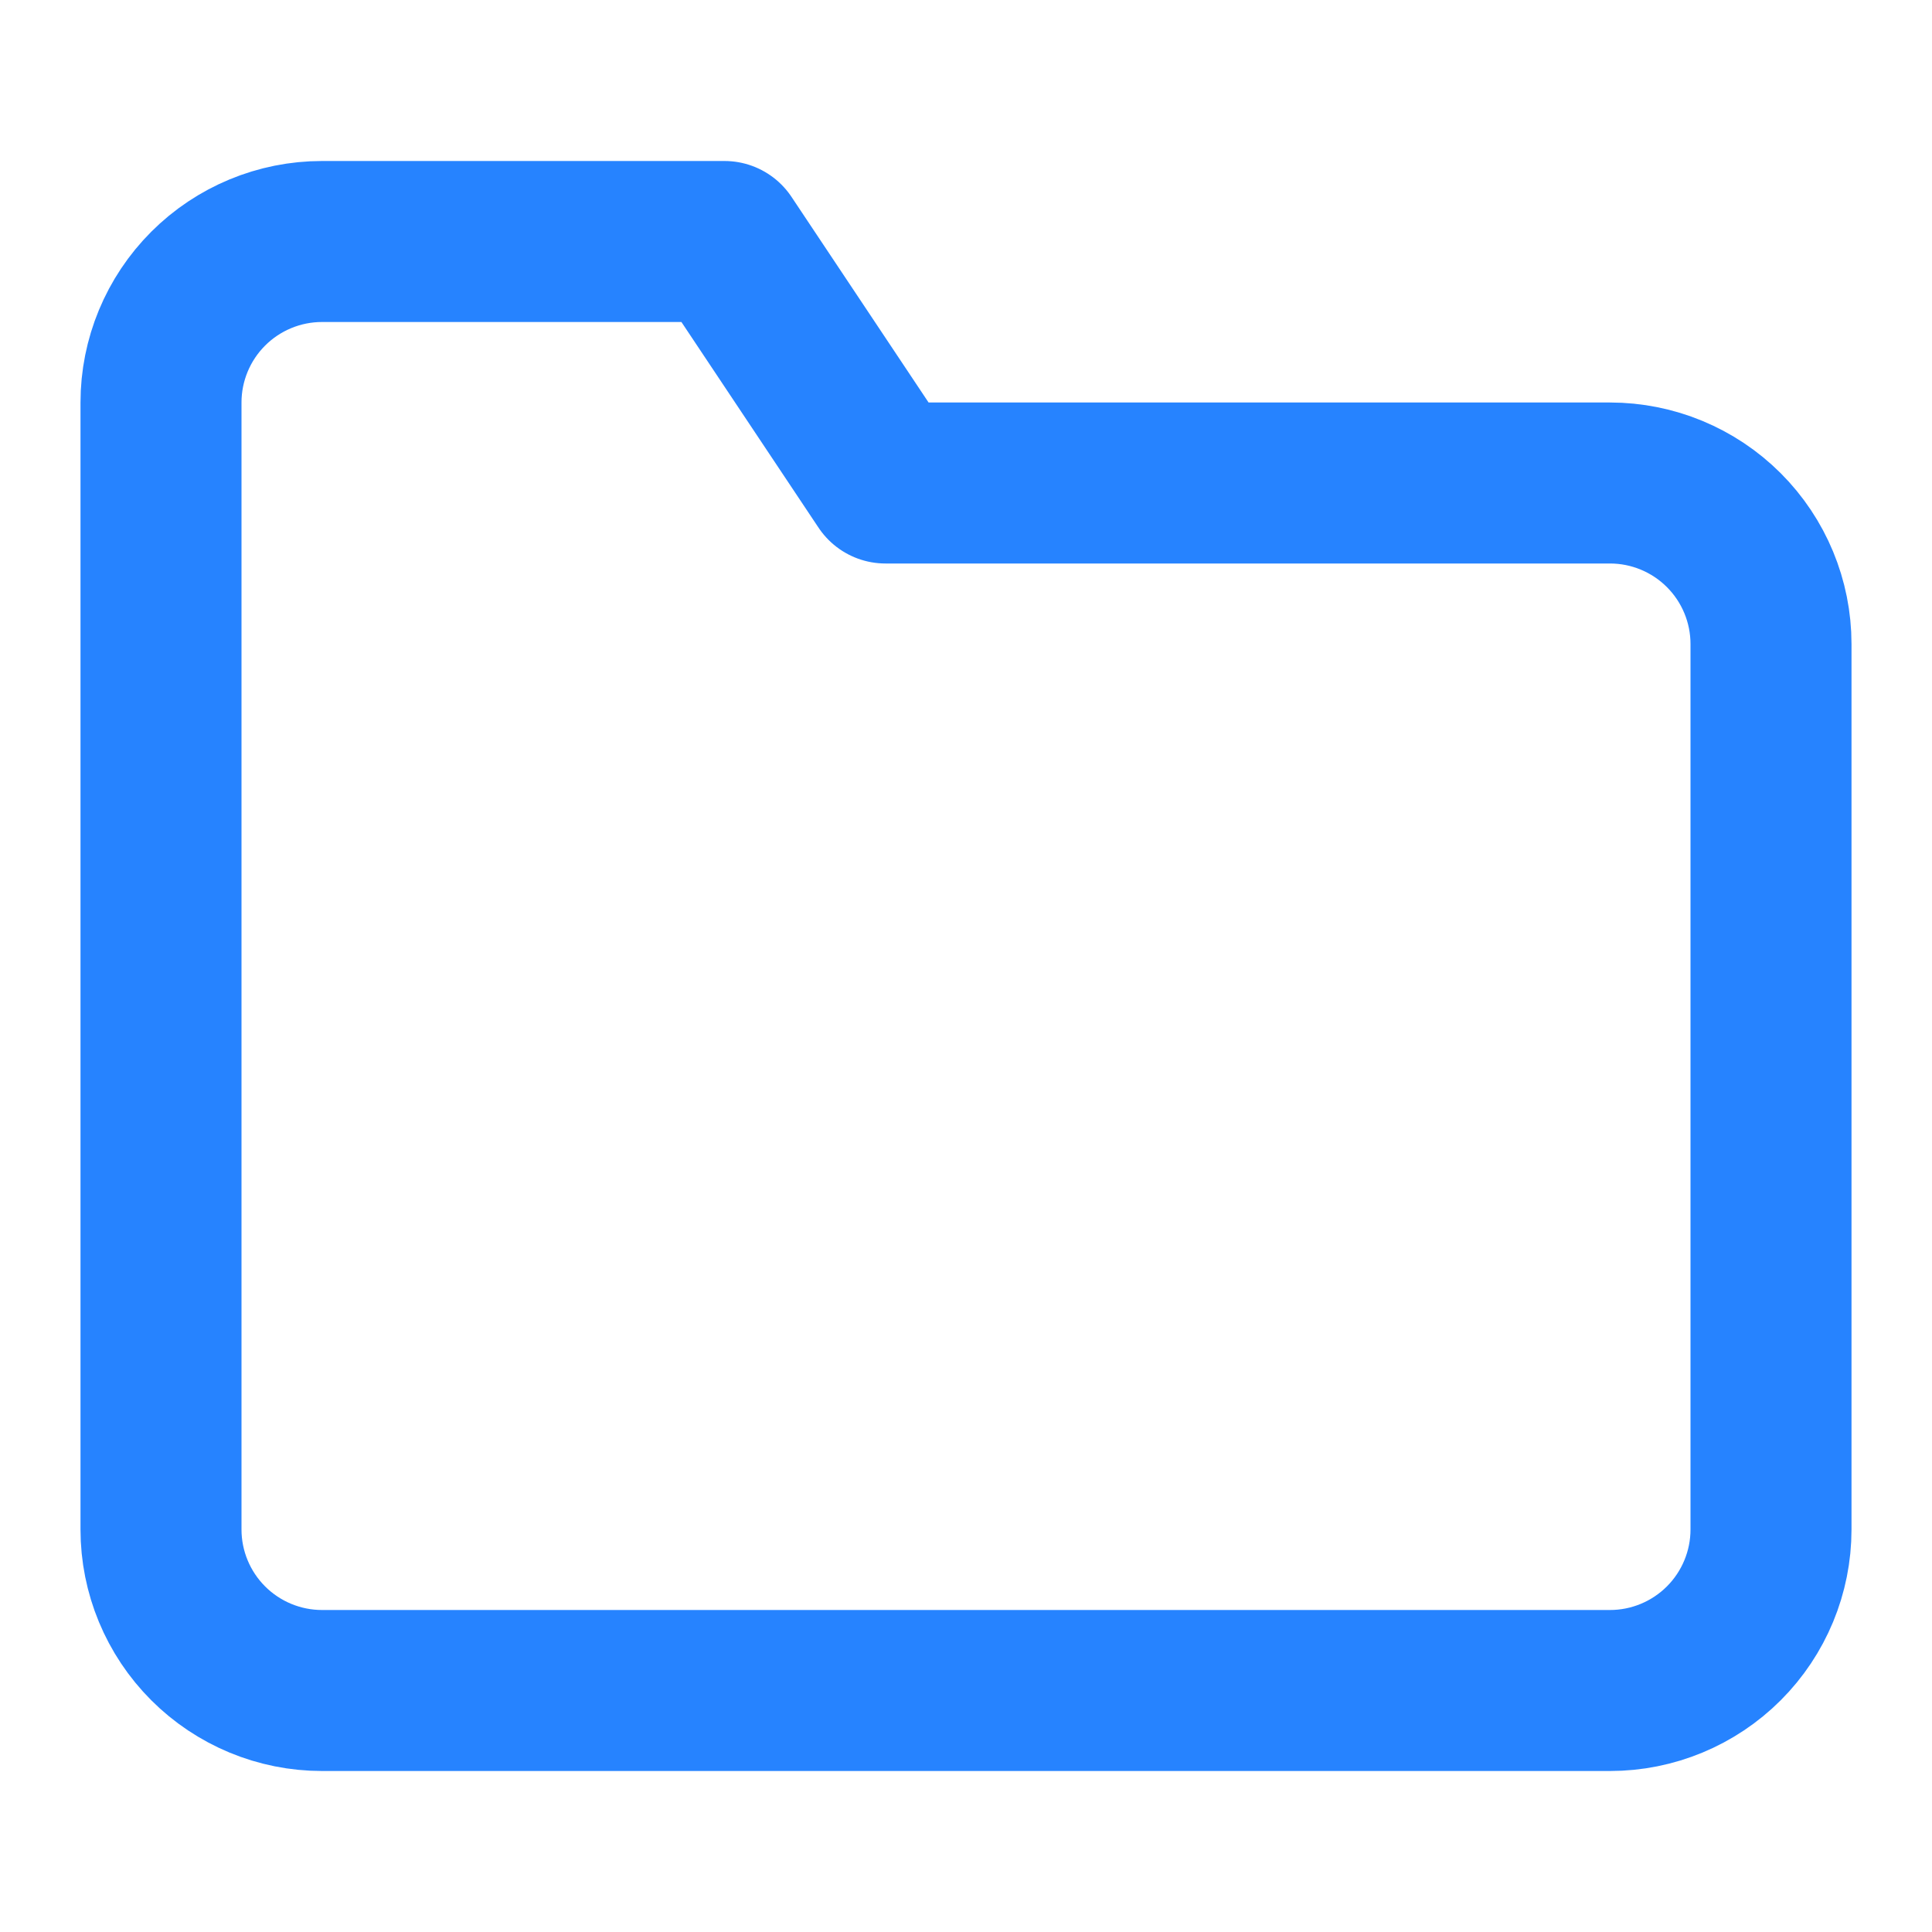
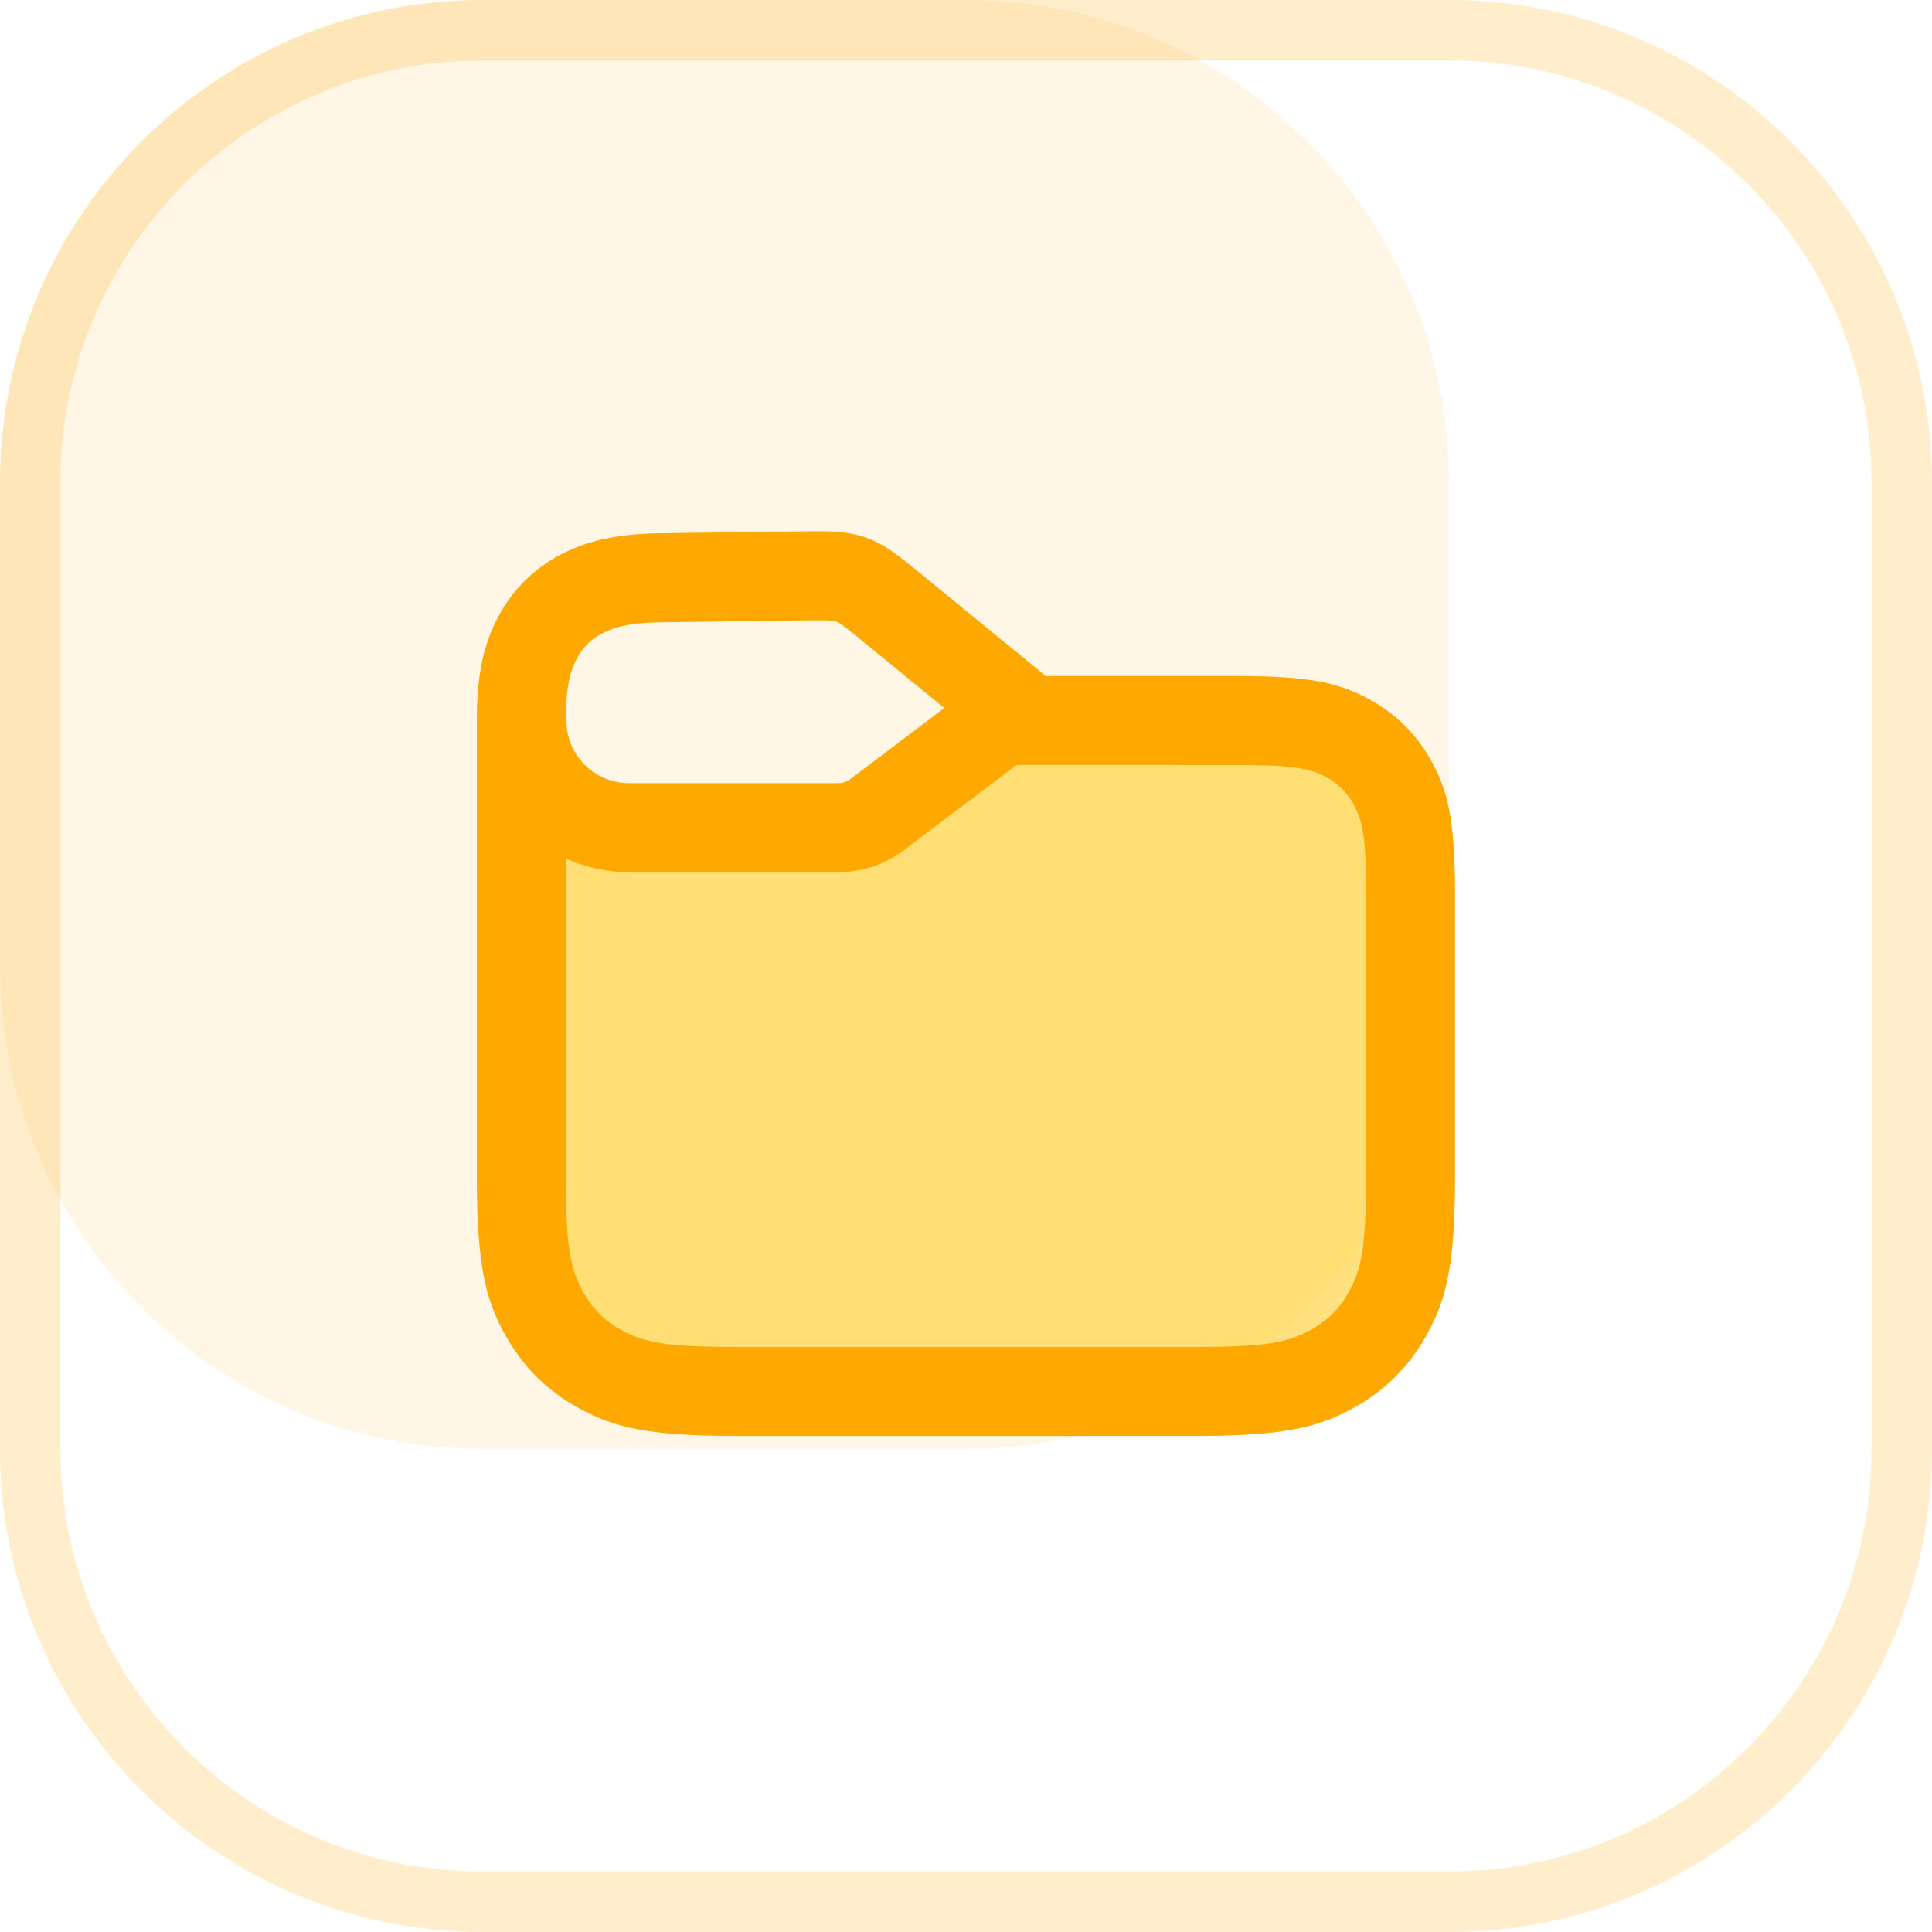
- <svg xmlns="http://www.w3.org/2000/svg" width="24" height="24" viewBox="0 0 24 24" fill="none">
-   <path d="M22 19C22 19.53 21.789 20.039 21.414 20.414C21.039 20.789 20.53 21 20 21H4C3.47 21 2.961 20.789 2.586 20.414C2.211 20.039 2 19.53 2 19V5C2 4.47 2.211 3.961 2.586 3.586C2.961 3.211 3.47 3 4 3H9L11 6H20C20.53 6 21.039 6.211 21.414 6.586C21.789 6.961 22 7.47 22 8V19Z" stroke="#2683FF" stroke-width="2" stroke-linecap="round" stroke-linejoin="round" />
+ <svg xmlns="http://www.w3.org/2000/svg" width="24" height="24" viewBox="0 0 32 32" fill="none">
+   <rect width="24" height="24" rx="8" fill="#FFA800" fill-opacity="0.1" />
+   <rect x="0.5" y="0.5" width="31" height="31" rx="7.5" stroke="#FFA800" stroke-opacity="0.2" />
+   <path d="M14.092 8.839C14.262 8.871 14.413 8.923 14.566 9.004L14.614 9.031C14.748 9.106 14.882 9.202 15.191 9.455L17.321 11.198H20.495C21.748 11.198 22.203 11.328 22.661 11.573C23.119 11.818 23.479 12.178 23.724 12.636L23.75 12.686C23.978 13.128 24.099 13.594 24.099 14.802V19.492C24.099 20.984 23.944 21.525 23.652 22.07C23.361 22.616 22.933 23.044 22.387 23.336L22.332 23.364L22.279 23.392C21.775 23.643 21.222 23.778 19.881 23.783H12.19C10.698 23.783 10.157 23.628 9.612 23.336C9.066 23.044 8.638 22.616 8.346 22.07L8.318 22.016C8.049 21.497 7.904 20.953 7.899 19.566V11.91C7.899 11.154 8.021 10.653 8.251 10.219C8.481 9.784 8.818 9.442 9.249 9.207C9.68 8.972 10.18 8.843 10.936 8.833L13.414 8.801L13.54 8.8C13.826 8.801 13.953 8.813 14.092 8.839ZM13.474 10.273L13.342 10.274L10.956 10.306L10.849 10.308C10.417 10.322 10.165 10.385 9.955 10.5C9.778 10.597 9.647 10.728 9.553 10.907C9.438 11.124 9.379 11.383 9.373 11.832C9.376 11.856 9.378 11.88 9.379 11.904L9.38 11.934C9.38 12.497 9.827 12.955 10.385 12.972L10.418 12.973H13.883C13.947 12.973 14.009 12.954 14.063 12.92L14.085 12.905L15.642 11.727L14.179 10.53C14.002 10.386 13.939 10.341 13.889 10.313L13.876 10.305C13.854 10.294 13.845 10.291 13.821 10.286L13.79 10.281L13.769 10.279C13.716 10.274 13.636 10.272 13.474 10.273Z" fill="#FFC600" fill-opacity="0.5" />
+   <path d="M14.092 8.839C14.262 8.871 14.413 8.923 14.566 9.004L14.614 9.031C14.748 9.106 14.882 9.202 15.191 9.455L17.321 11.198H20.495C21.748 11.198 22.203 11.328 22.661 11.573C23.119 11.818 23.479 12.178 23.724 12.636L23.75 12.686C23.978 13.128 24.099 13.594 24.099 14.802V19.492C24.099 20.984 23.944 21.525 23.652 22.07C23.361 22.616 22.933 23.044 22.387 23.336L22.332 23.364L22.279 23.392C21.775 23.643 21.222 23.778 19.881 23.783H12.19C10.698 23.783 10.157 23.628 9.612 23.336C9.066 23.044 8.638 22.616 8.346 22.07L8.318 22.016C8.049 21.497 7.904 20.953 7.899 19.566V11.91C7.899 11.154 8.021 10.653 8.251 10.219C8.481 9.784 8.818 9.442 9.249 9.207C9.68 8.972 10.18 8.843 10.936 8.833L13.414 8.801L13.54 8.8C13.826 8.801 13.953 8.813 14.092 8.839ZM14.973 14.08C14.673 14.307 14.31 14.434 13.934 14.445L13.883 14.445H10.418C10.045 14.445 9.691 14.364 9.372 14.218V19.561L9.374 19.742L9.375 19.862C9.391 20.719 9.466 21.042 9.645 21.376C9.8 21.665 10.017 21.883 10.306 22.037L10.348 22.059L10.393 22.081C10.716 22.236 11.076 22.3 11.95 22.309L12.19 22.31L19.932 22.31C20.974 22.305 21.329 22.231 21.693 22.037C21.981 21.883 22.199 21.665 22.354 21.376L22.376 21.334L22.398 21.289C22.552 20.966 22.616 20.606 22.625 19.733L22.627 19.492V14.802C22.627 13.882 22.574 13.609 22.425 13.331C22.317 13.129 22.168 12.98 21.966 12.872L21.932 12.854C21.67 12.722 21.39 12.673 20.552 12.671L16.837 12.67L14.973 14.08ZM13.474 10.273L13.342 10.274L10.956 10.306L10.849 10.308C10.417 10.322 10.165 10.385 9.955 10.5C9.778 10.597 9.647 10.728 9.553 10.907C9.438 11.124 9.379 11.383 9.373 11.832C9.376 11.856 9.378 11.88 9.379 11.904L9.38 11.934C9.38 12.497 9.827 12.955 10.385 12.972L10.418 12.973H13.883C13.947 12.973 14.009 12.954 14.063 12.92L14.085 12.905L15.642 11.727L14.179 10.53C14.002 10.386 13.939 10.341 13.889 10.313L13.876 10.305C13.854 10.294 13.845 10.291 13.821 10.286L13.79 10.281L13.769 10.279C13.716 10.274 13.636 10.272 13.474 10.273Z" fill="#FFA800" />
</svg>
